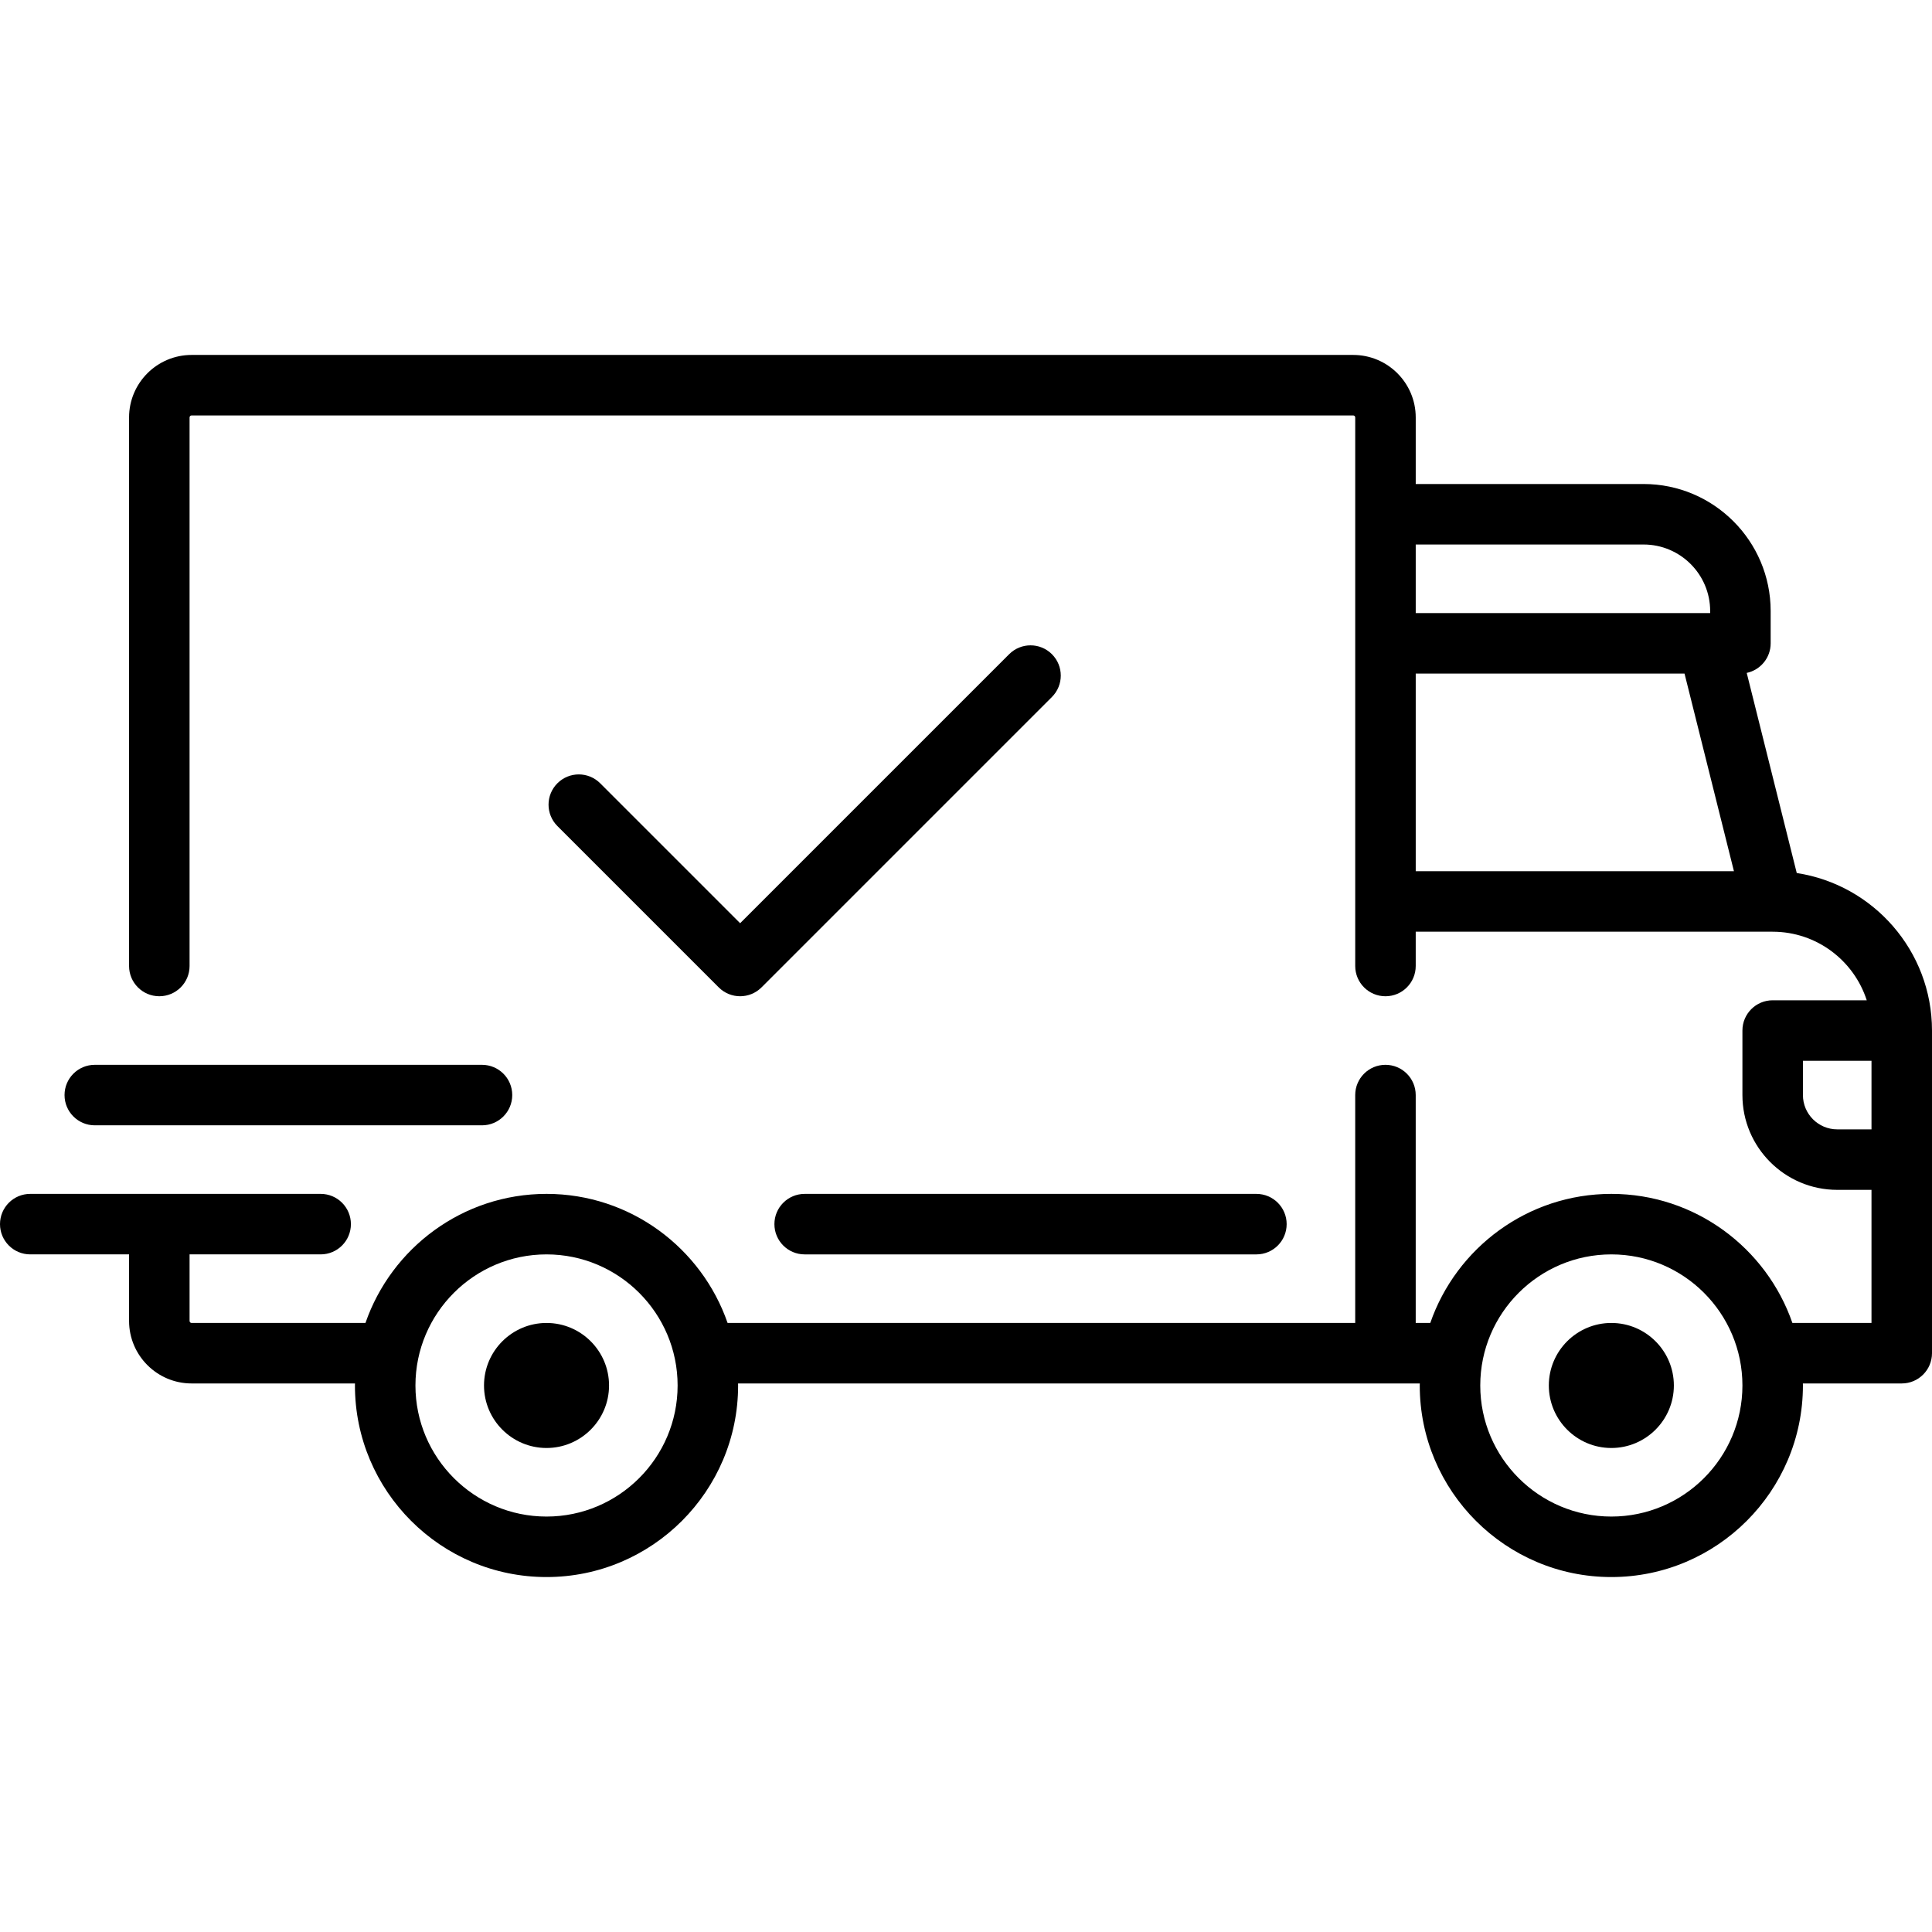
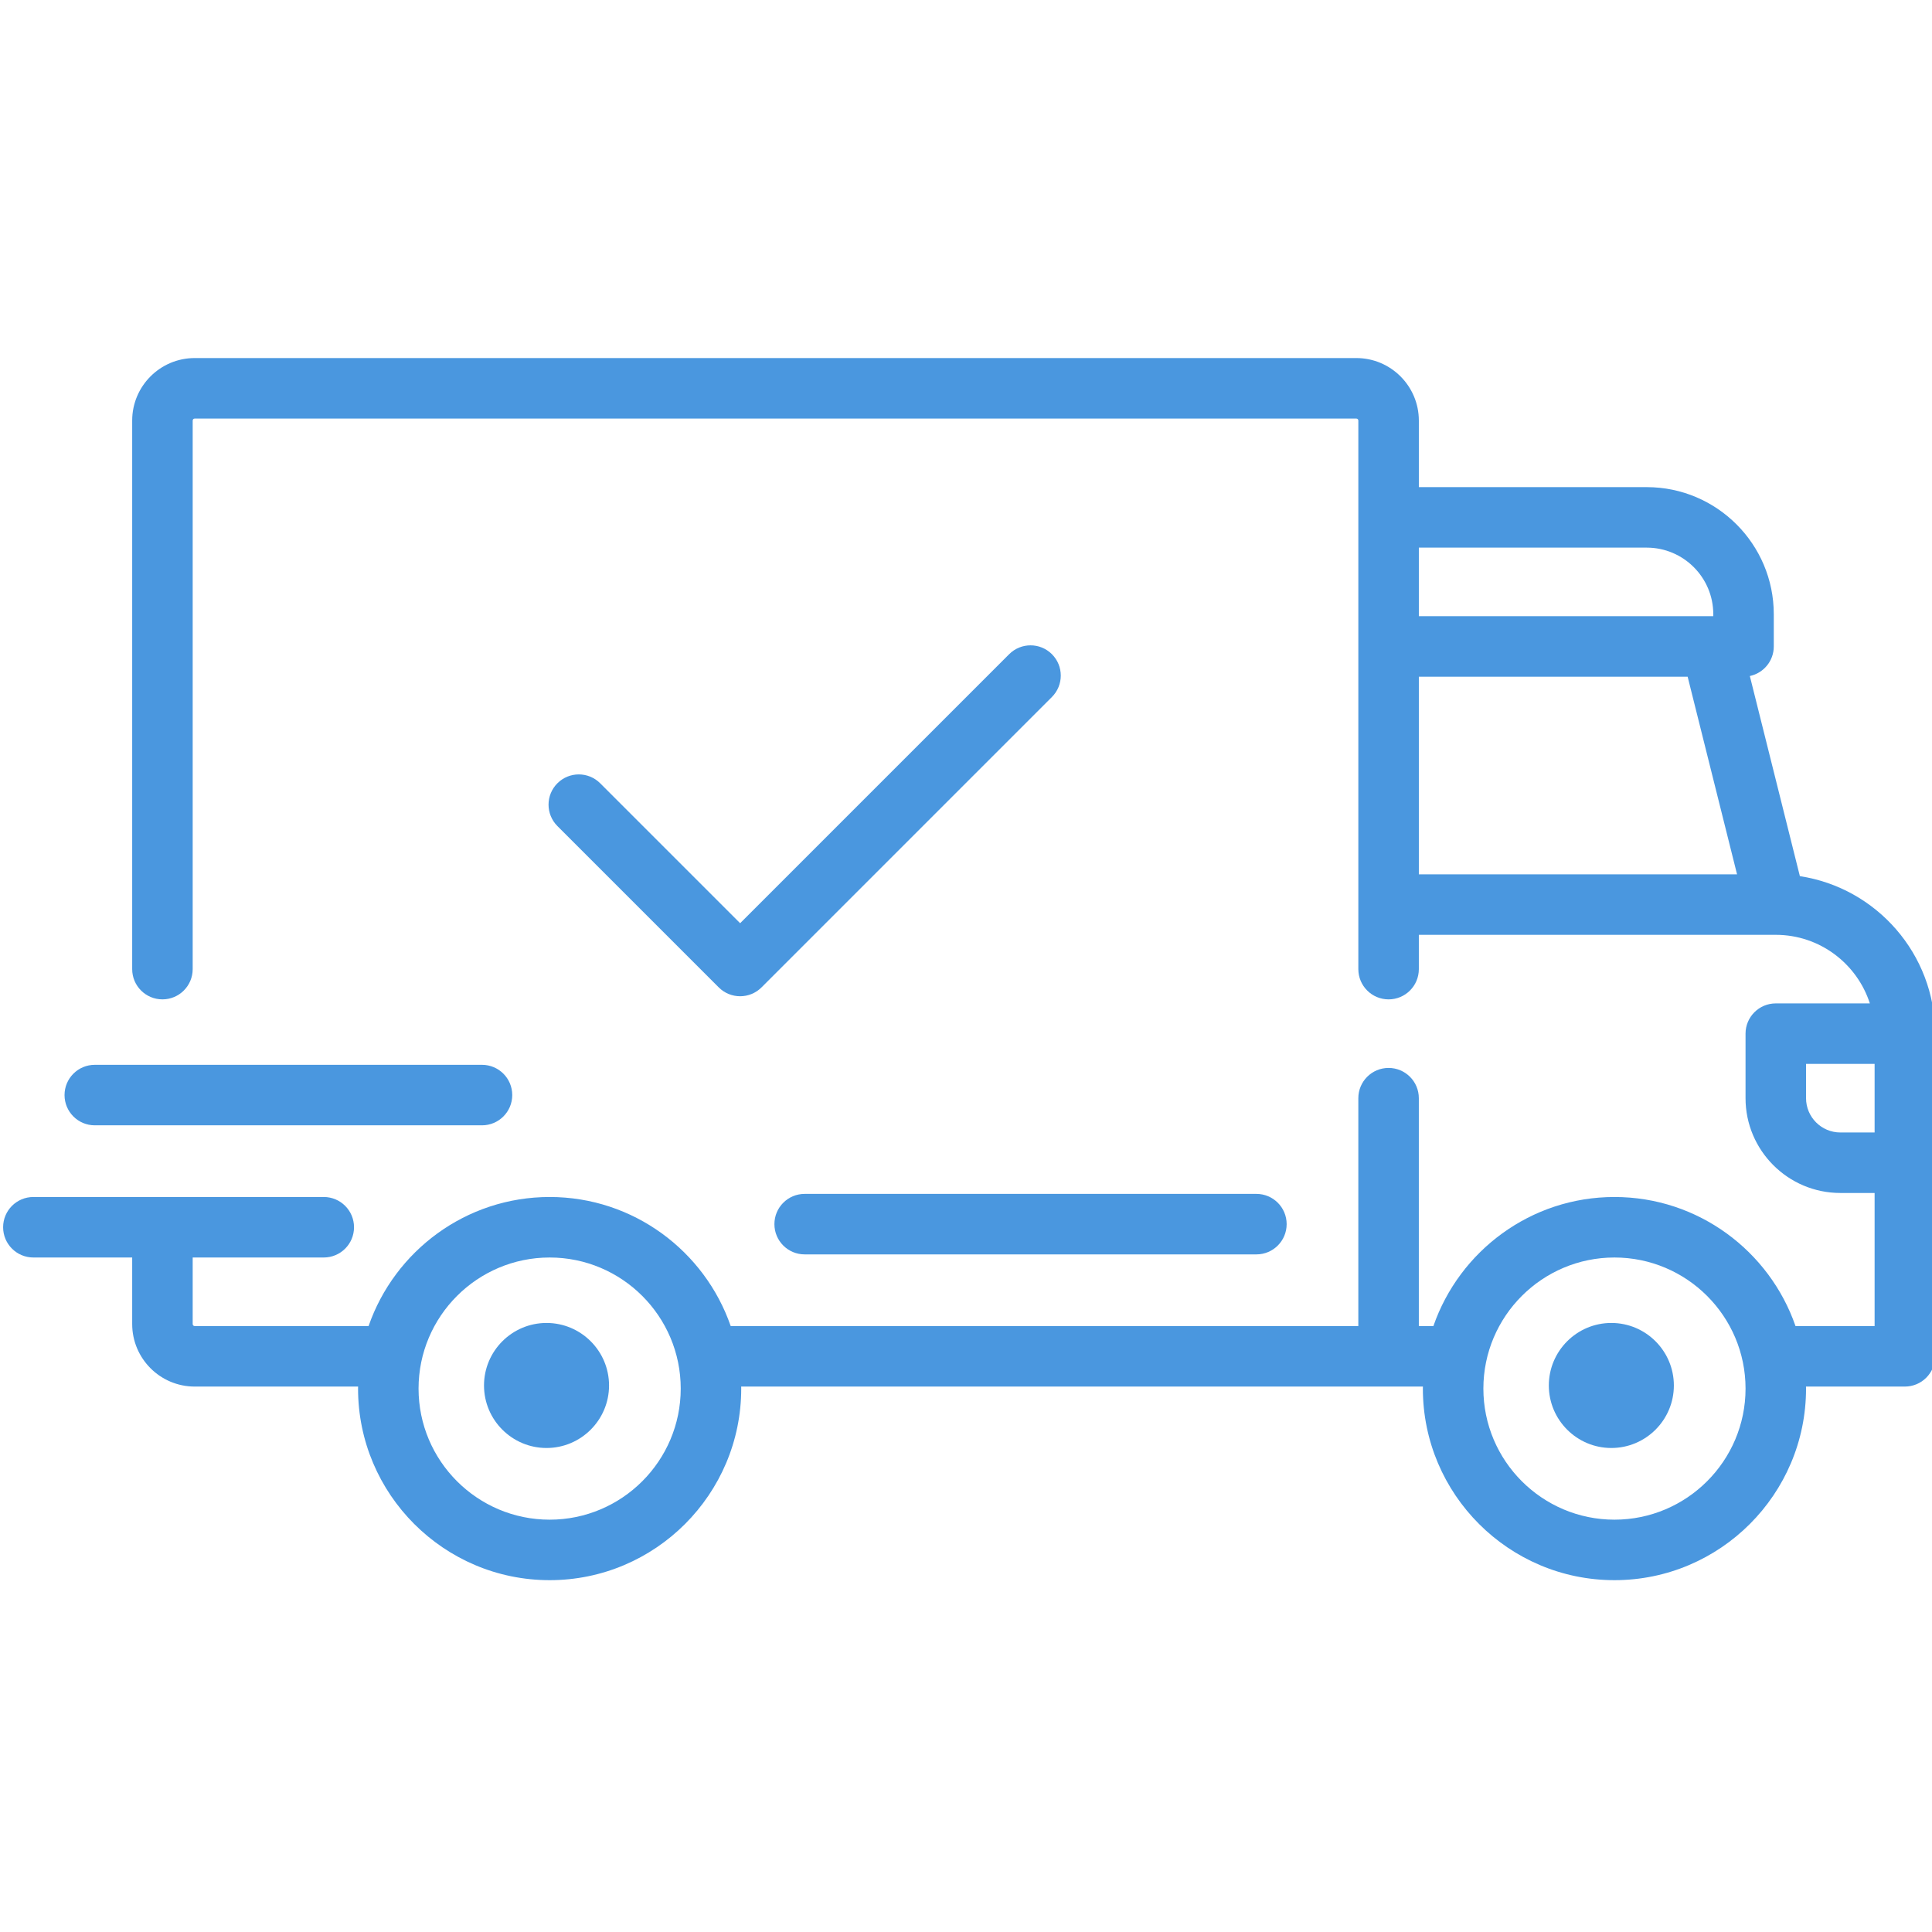
- <svg xmlns="http://www.w3.org/2000/svg" version="1.1" id="Layer_1" x="0px" y="0px" viewBox="0 0 512 512" style="enable-background:new 0 0 512 512;" xml:space="preserve">
-   <g>
-     <g>
-       <path d="M476.158,231.363l-13.259-53.035c3.625-0.77,6.345-3.986,6.345-7.839v-8.551c0-18.566-15.105-33.67-33.67-33.67h-60.392    V110.63c0-9.136-7.432-16.568-16.568-16.568H50.772c-9.136,0-16.568,7.432-16.568,16.568V256c0,4.427,3.589,8.017,8.017,8.017    c4.427,0,8.017-3.589,8.017-8.017V110.63c0-0.295,0.239-0.534,0.534-0.534h307.841c0.295,0,0.534,0.239,0.534,0.534v145.372    c0,4.427,3.589,8.017,8.017,8.017c4.427,0,8.017-3.589,8.017-8.017v-9.088h94.569c0.008,0,0.014,0.002,0.021,0.002    c0.008,0,0.015-0.001,0.022-0.001c11.637,0.008,21.518,7.646,24.912,18.171h-24.928c-4.427,0-8.017,3.589-8.017,8.017v17.102    c0,13.851,11.268,25.119,25.119,25.119h9.086v35.273h-20.962c-6.886-19.883-25.787-34.205-47.982-34.205    s-41.097,14.322-47.982,34.205h-3.86v-60.393c0-4.427-3.589-8.017-8.017-8.017c-4.427,0-8.017,3.589-8.017,8.017v60.391H192.817    c-6.886-19.883-25.787-34.205-47.982-34.205s-41.097,14.322-47.982,34.205H50.772c-0.295,0-0.534-0.239-0.534-0.534v-17.637    h34.739c4.427,0,8.017-3.589,8.017-8.017s-3.589-8.017-8.017-8.017H8.017c-4.427,0-8.017,3.589-8.017,8.017    s3.589,8.017,8.017,8.017h26.188v17.637c0,9.136,7.432,16.568,16.568,16.568h43.304c-0.002,0.178-0.014,0.355-0.014,0.534    c0,27.996,22.777,50.772,50.772,50.772s50.772-22.776,50.772-50.772c0-0.18-0.012-0.356-0.014-0.534h180.67    c-0.002,0.178-0.014,0.355-0.014,0.534c0,27.996,22.777,50.772,50.772,50.772c27.995,0,50.772-22.776,50.772-50.772    c0-0.18-0.012-0.356-0.014-0.534h26.203c4.427,0,8.017-3.589,8.017-8.017v-85.511C512,251.989,496.423,234.448,476.158,231.363z     M375.182,144.301h60.392c9.725,0,17.637,7.912,17.637,17.637v0.534h-78.029V144.301z M375.182,230.881v-52.376h71.235    l13.094,52.376H375.182z M144.835,401.904c-19.155,0-34.739-15.583-34.739-34.739s15.584-34.739,34.739-34.739    c19.155,0,34.739,15.583,34.739,34.739S163.99,401.904,144.835,401.904z M427.023,401.904c-19.155,0-34.739-15.583-34.739-34.739    s15.584-34.739,34.739-34.739c19.155,0,34.739,15.583,34.739,34.739S446.178,401.904,427.023,401.904z M495.967,299.29h-9.086    c-5.01,0-9.086-4.076-9.086-9.086v-9.086h18.171V299.29z" />
+ <svg xmlns="http://www.w3.org/2000/svg" version="1.1" style="enable-background:new 0 0 512 512;" xml:space="preserve" width="512" height="512">
+   <rect id="backgroundrect" width="100%" height="100%" x="0" y="0" fill="none" stroke="none" />
+   <g class="currentLayer" style="">
+     <g id="svg_1" class="" fill="#4a97df" fill-opacity="1">
+       <g id="svg_2" fill="#4a97df" fill-opacity="1">
+         <path d="M476.984,232.189 l-13.259,-53.035 c3.625,-0.77 6.345,-3.986 6.345,-7.839 v-8.551 c0,-18.566 -15.105,-33.67 -33.67,-33.67 h-60.392 V111.456 c0,-9.136 -7.432,-16.568 -16.568,-16.568 H51.598 c-9.136,0 -16.568,7.432 -16.568,16.568 V256.826 c0,4.427 3.589,8.017 8.017,8.017 c4.427,0 8.017,-3.589 8.017,-8.017 V111.456 c0,-0.295 0.239,-0.534 0.534,-0.534 h307.841 c0.295,0 0.534,0.239 0.534,0.534 v145.372 c0,4.427 3.589,8.017 8.017,8.017 c4.427,0 8.017,-3.589 8.017,-8.017 v-9.088 h94.569 c0.008,0 0.014,0.002 0.021,0.002 c0.008,0 0.015,-0.001 0.022,-0.001 c11.637,0.008 21.518,7.646 24.912,18.171 h-24.928 c-4.427,0 -8.017,3.589 -8.017,8.017 v17.102 c0,13.851 11.268,25.119 25.119,25.119 h9.086 v35.273 h-20.962 c-6.886,-19.883 -25.787,-34.205 -47.982,-34.205 s-41.097,14.322 -47.982,34.205 h-3.86 v-60.393 c0,-4.427 -3.589,-8.017 -8.017,-8.017 c-4.427,0 -8.017,3.589 -8.017,8.017 v60.391 H193.643 c-6.886,-19.883 -25.787,-34.205 -47.982,-34.205 s-41.097,14.322 -47.982,34.205 H51.598 c-0.295,0 -0.534,-0.239 -0.534,-0.534 v-17.637 h34.739 c4.427,0 8.017,-3.589 8.017,-8.017 s-3.589,-8.017 -8.017,-8.017 H8.843 c-4.427,0 -8.017,3.589 -8.017,8.017 s3.589,8.017 8.017,8.017 h26.188 v17.637 c0,9.136 7.432,16.568 16.568,16.568 h43.304 c-0.002,0.178 -0.014,0.355 -0.014,0.534 c0,27.996 22.777,50.772 50.772,50.772 s50.772,-22.776 50.772,-50.772 c0,-0.18 -0.012,-0.356 -0.014,-0.534 h180.67 c-0.002,0.178 -0.014,0.355 -0.014,0.534 c0,27.996 22.777,50.772 50.772,50.772 c27.995,0 50.772,-22.776 50.772,-50.772 c0,-0.18 -0.012,-0.356 -0.014,-0.534 h26.203 c4.427,0 8.017,-3.589 8.017,-8.017 v-85.511 C512.826,252.815 497.249,235.274 476.984,232.189 zM376.008,145.127 h60.392 c9.725,0 17.637,7.912 17.637,17.637 v0.534 h-78.029 V145.127 zM376.008,231.707 v-52.376 h71.235 l13.094,52.376 H376.008 zM145.661,402.73 c-19.155,0 -34.739,-15.583 -34.739,-34.739 s15.584,-34.739 34.739,-34.739 c19.155,0 34.739,15.583 34.739,34.739 S164.816,402.73 145.661,402.73 zM427.849,402.73 c-19.155,0 -34.739,-15.583 -34.739,-34.739 s15.584,-34.739 34.739,-34.739 c19.155,0 34.739,15.583 34.739,34.739 S447.004,402.73 427.849,402.73 zM496.793,300.116 h-9.086 c-5.01,0 -9.086,-4.076 -9.086,-9.086 v-9.086 h18.171 V300.116 z" id="svg_3" fill="#4a97df" fill-opacity="1" />
+       </g>
    </g>
+     <g id="svg_4" class="" fill="#4a97df" fill-opacity="1">
+       <g id="svg_5" fill="#4a97df" fill-opacity="1">
+         <path d="M144.835,350.597c-9.136,0-16.568,7.432-16.568,16.568c0,9.136,7.432,16.568,16.568,16.568    c9.136,0,16.568-7.432,16.568-16.568C161.403,358.029,153.971,350.597,144.835,350.597z" id="svg_6" fill="#4a97df" fill-opacity="1" />
+       </g>
+     </g>
+     <g id="svg_7" class="" fill="#4a97df" fill-opacity="1">
+       <g id="svg_8" fill="#4a97df" fill-opacity="1">
+         <path d="M427.023,350.597c-9.136,0-16.568,7.432-16.568,16.568c0,9.136,7.432,16.568,16.568,16.568    c9.136,0,16.568-7.432,16.568-16.568C443.591,358.029,436.159,350.597,427.023,350.597z" id="svg_9" fill="#4a97df" fill-opacity="1" />
+       </g>
+     </g>
+     <g id="svg_10" class="" fill="#4a97df" fill-opacity="1">
+       <g id="svg_11" fill="#4a97df" fill-opacity="1">
+         <path d="M332.96,316.393H213.244c-4.427,0-8.017,3.589-8.017,8.017s3.589,8.017,8.017,8.017H332.96    c4.427,0,8.017-3.589,8.017-8.017S337.388,316.393,332.96,316.393z" id="svg_12" fill="#4a97df" fill-opacity="1" />
+       </g>
+     </g>
+     <g id="svg_13" class="" fill="#4a97df" fill-opacity="1">
+       <g id="svg_14" fill="#4a97df" fill-opacity="1">
+         <path d="M127.733,282.188H25.119c-4.427,0-8.017,3.589-8.017,8.017s3.589,8.017,8.017,8.017h102.614    c4.427,0,8.017-3.589,8.017-8.017S132.16,282.188,127.733,282.188z" id="svg_15" fill="#4a97df" fill-opacity="1" />
+       </g>
+     </g>
+     <g id="svg_16" class="" fill="#4a97df" fill-opacity="1">
+       <g id="svg_17" fill="#4a97df" fill-opacity="1">
+         <path d="M278.771,173.37c-3.13-3.13-8.207-3.13-11.337,0.001l-71.292,71.291l-37.087-37.087c-3.131-3.131-8.207-3.131-11.337,0    c-3.131,3.131-3.131,8.206,0,11.337l42.756,42.756c1.565,1.566,3.617,2.348,5.668,2.348s4.104-0.782,5.668-2.348l76.96-76.96    C281.901,181.576,281.901,176.501,278.771,173.37z" id="svg_18" fill="#4a97df" fill-opacity="1" />
+       </g>
+     </g>
+     <g id="svg_19">
+ </g>
+     <g id="svg_20">
+ </g>
+     <g id="svg_21">
+ </g>
+     <g id="svg_22">
+ </g>
+     <g id="svg_23">
+ </g>
+     <g id="svg_24">
+ </g>
+     <g id="svg_25">
+ </g>
+     <g id="svg_26">
+ </g>
+     <g id="svg_27">
+ </g>
+     <g id="svg_28">
+ </g>
+     <g id="svg_29">
+ </g>
+     <g id="svg_30">
+ </g>
+     <g id="svg_31">
+ </g>
+     <g id="svg_32">
+ </g>
+     <g id="svg_33">
+ </g>
  </g>
-   <g>
-     <g>
-       <path d="M144.835,350.597c-9.136,0-16.568,7.432-16.568,16.568c0,9.136,7.432,16.568,16.568,16.568    c9.136,0,16.568-7.432,16.568-16.568C161.403,358.029,153.971,350.597,144.835,350.597z" />
-     </g>
-   </g>
-   <g>
-     <g>
-       <path d="M427.023,350.597c-9.136,0-16.568,7.432-16.568,16.568c0,9.136,7.432,16.568,16.568,16.568    c9.136,0,16.568-7.432,16.568-16.568C443.591,358.029,436.159,350.597,427.023,350.597z" />
-     </g>
-   </g>
-   <g>
-     <g>
-       <path d="M332.96,316.393H213.244c-4.427,0-8.017,3.589-8.017,8.017s3.589,8.017,8.017,8.017H332.96    c4.427,0,8.017-3.589,8.017-8.017S337.388,316.393,332.96,316.393z" />
-     </g>
-   </g>
-   <g>
-     <g>
-       <path d="M127.733,282.188H25.119c-4.427,0-8.017,3.589-8.017,8.017s3.589,8.017,8.017,8.017h102.614    c4.427,0,8.017-3.589,8.017-8.017S132.16,282.188,127.733,282.188z" />
-     </g>
-   </g>
-   <g>
-     <g>
-       <path d="M278.771,173.37c-3.13-3.13-8.207-3.13-11.337,0.001l-71.292,71.291l-37.087-37.087c-3.131-3.131-8.207-3.131-11.337,0    c-3.131,3.131-3.131,8.206,0,11.337l42.756,42.756c1.565,1.566,3.617,2.348,5.668,2.348s4.104-0.782,5.668-2.348l76.96-76.96    C281.901,181.576,281.901,176.501,278.771,173.37z" />
-     </g>
-   </g>
-   <g>
- </g>
-   <g>
- </g>
-   <g>
- </g>
-   <g>
- </g>
-   <g>
- </g>
-   <g>
- </g>
-   <g>
- </g>
-   <g>
- </g>
-   <g>
- </g>
-   <g>
- </g>
-   <g>
- </g>
-   <g>
- </g>
-   <g>
- </g>
-   <g>
- </g>
-   <g>
- </g>
</svg>
